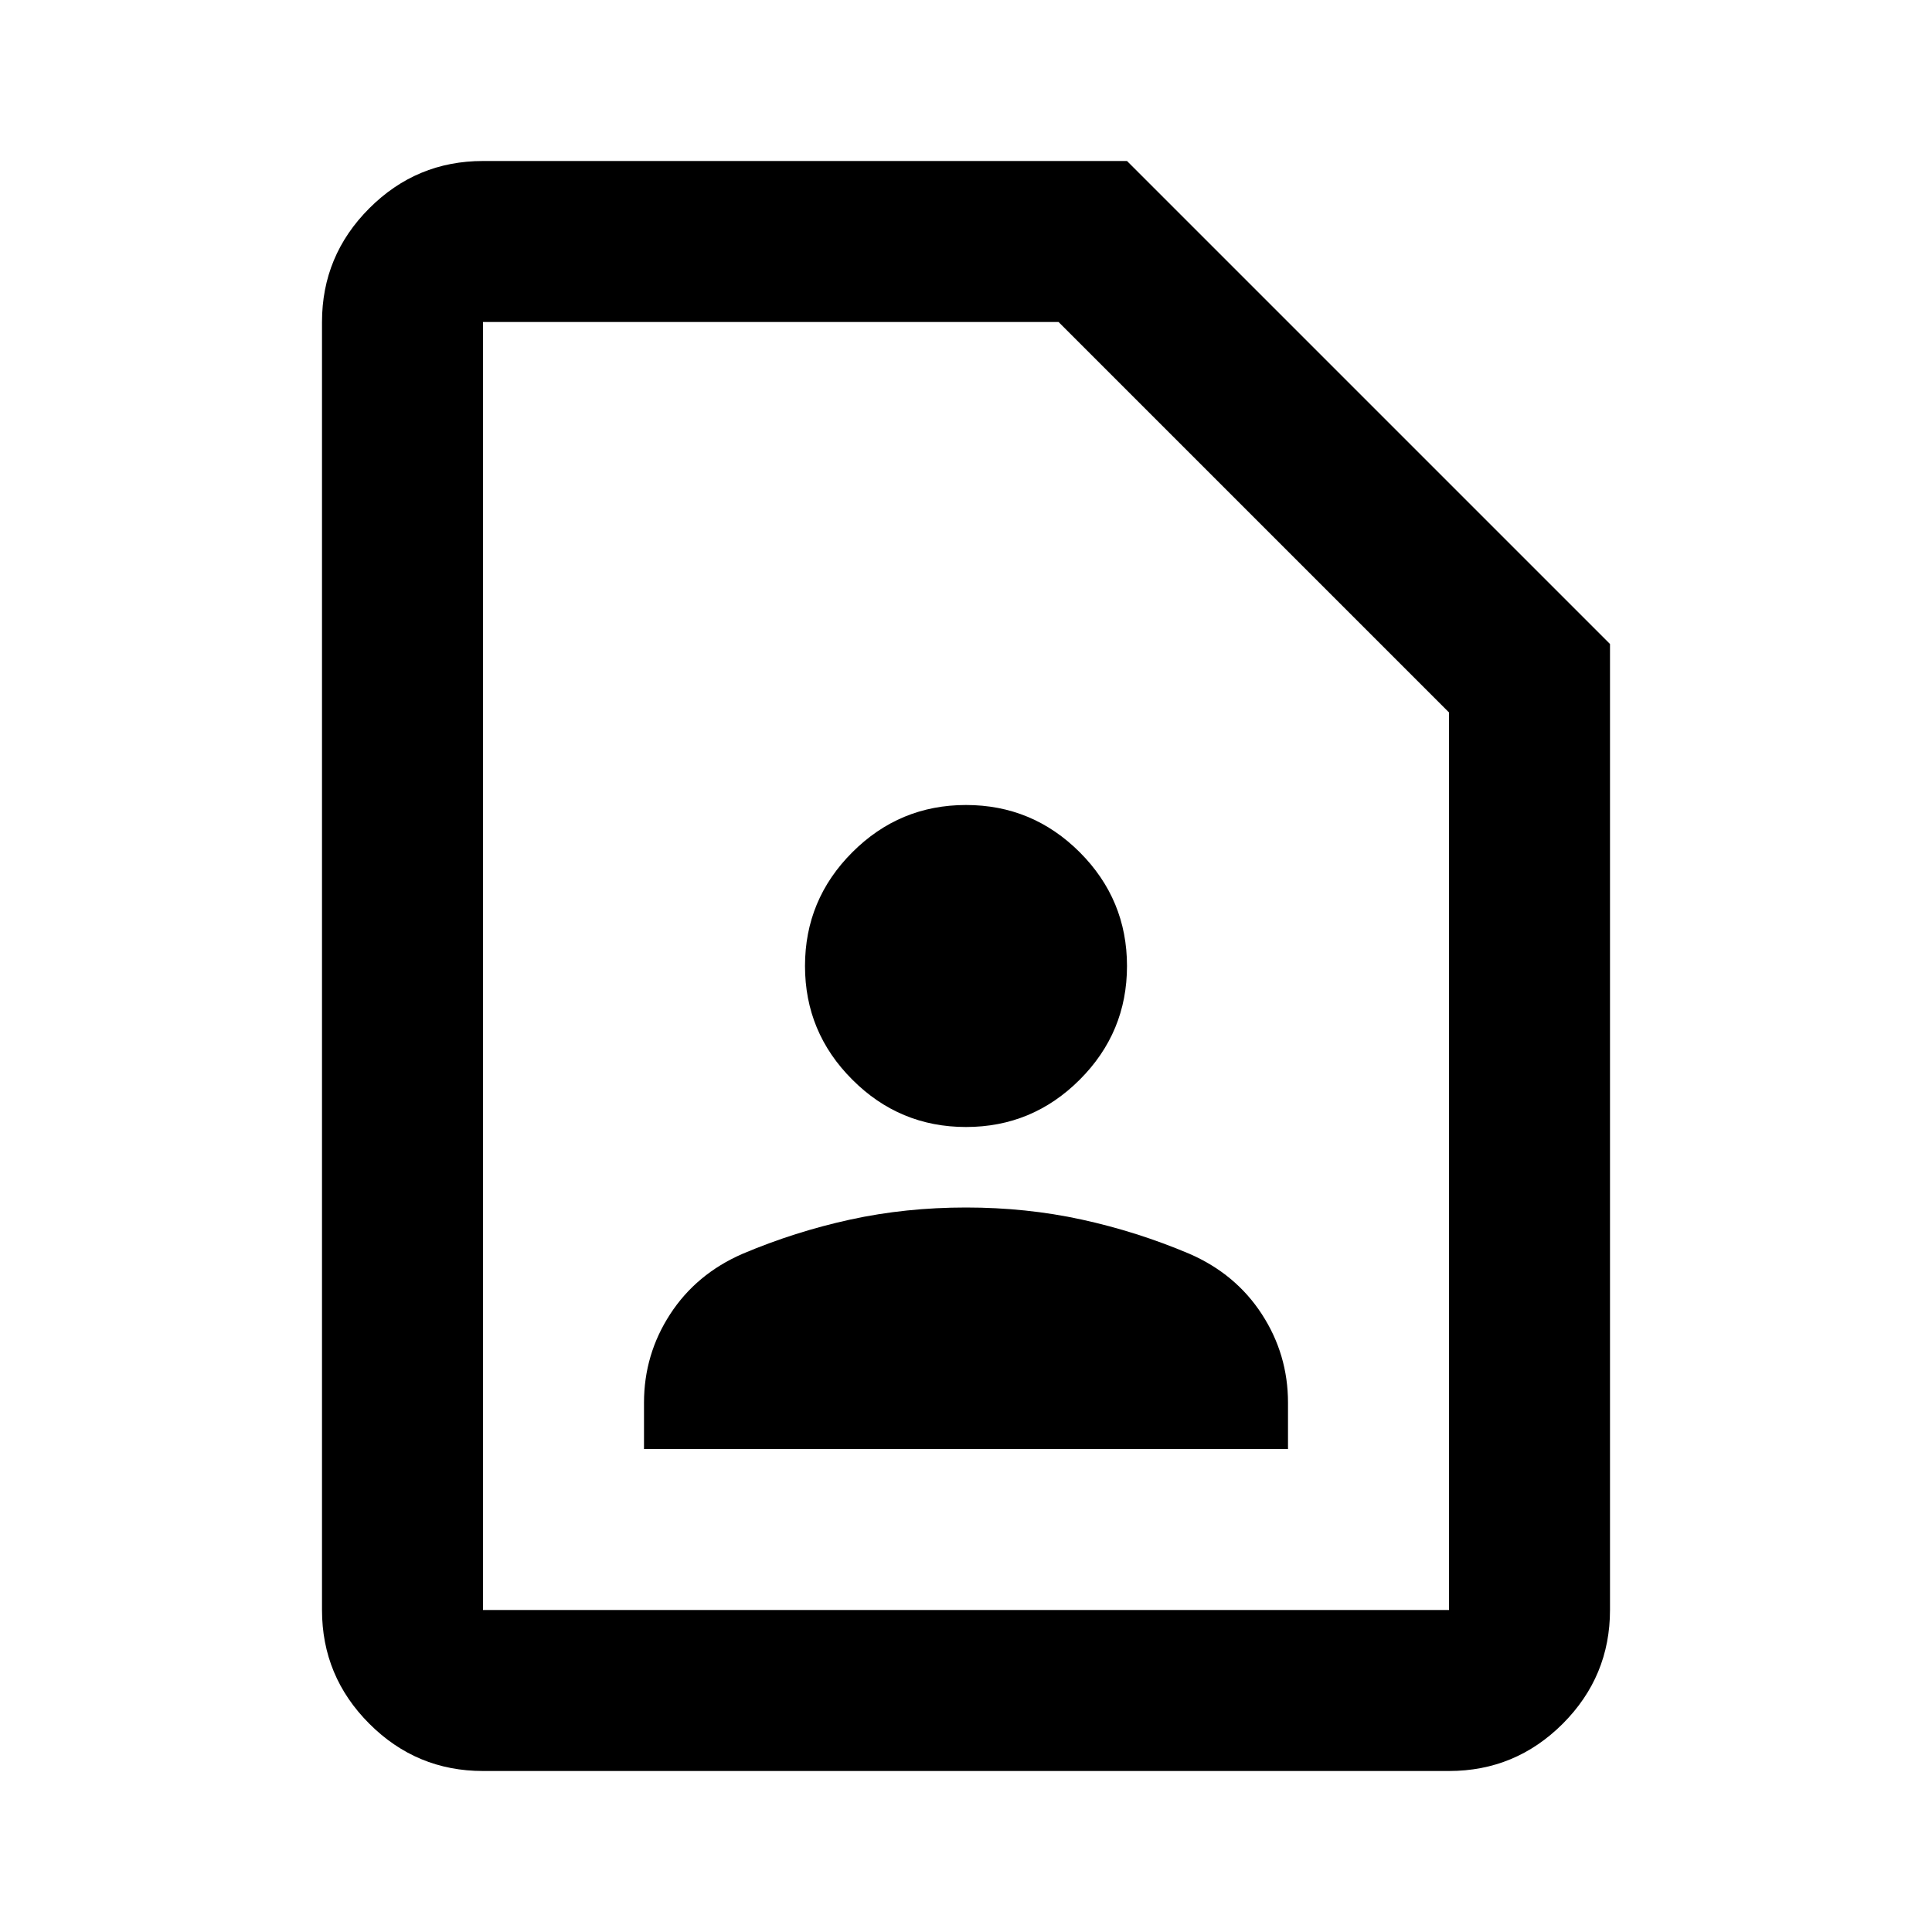
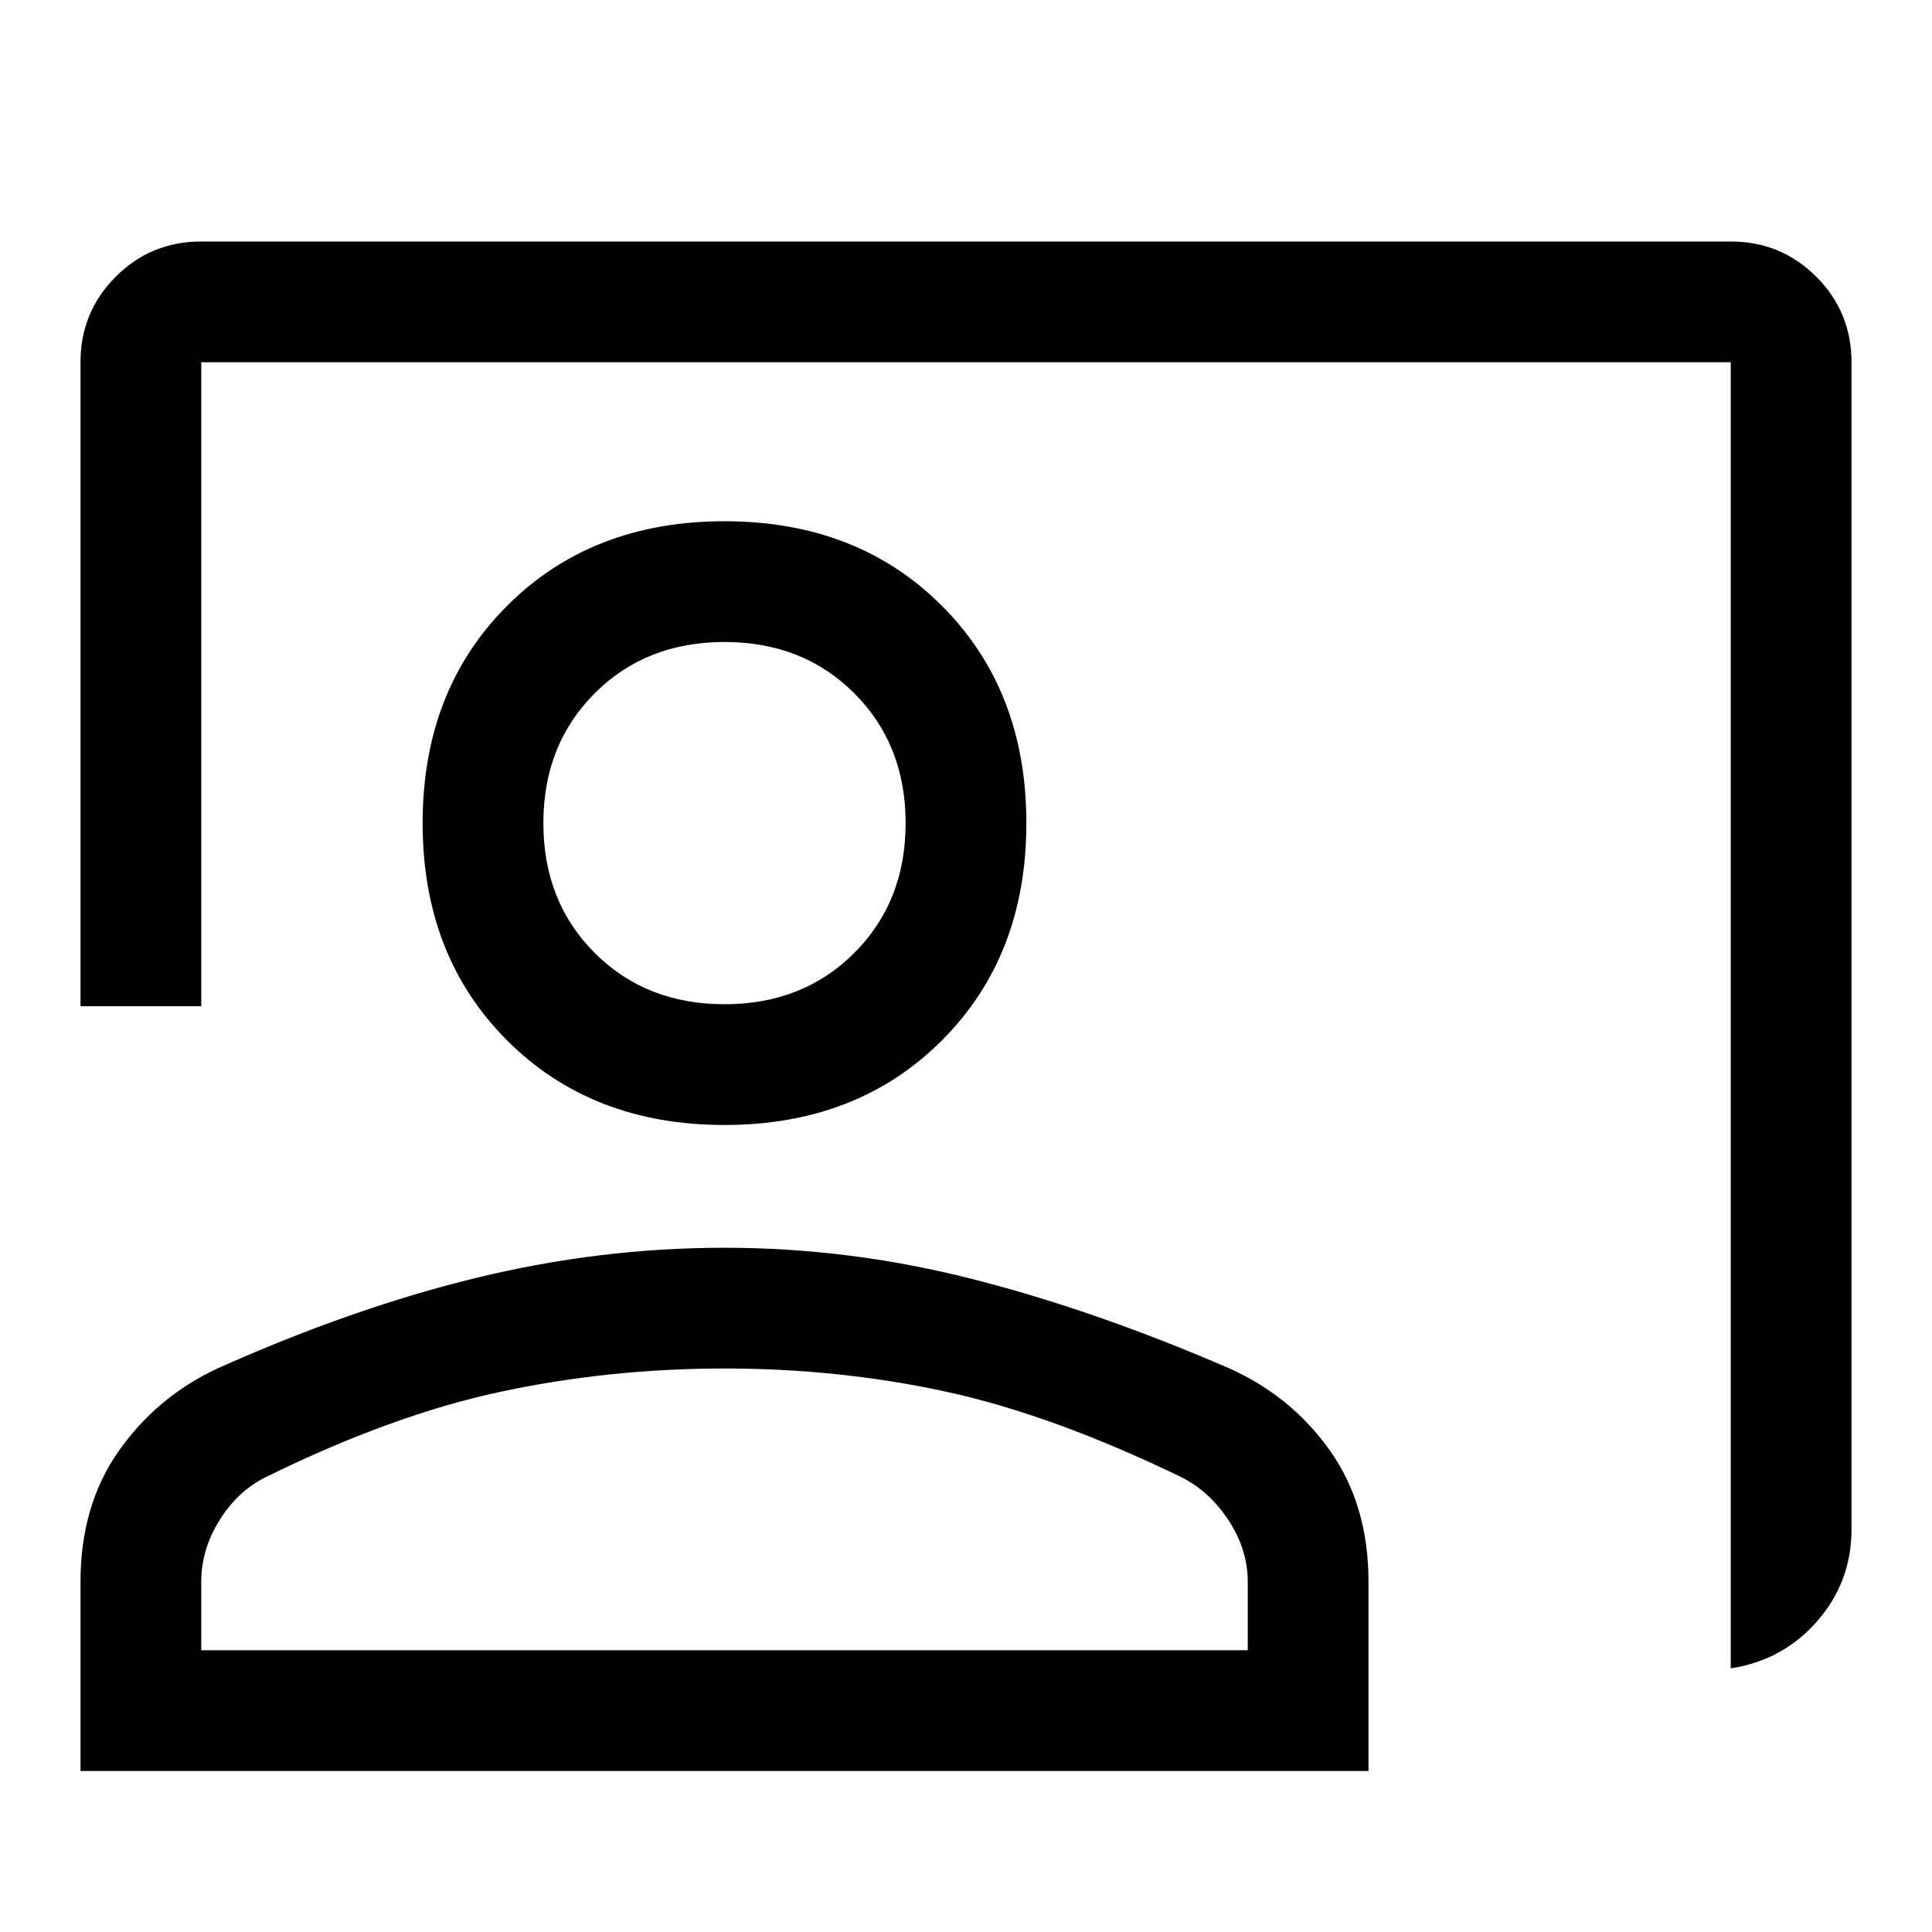
- <svg xmlns="http://www.w3.org/2000/svg" height="24" width="24">
-   <path d="M12 14q.825 0 1.413-.588Q14 12.825 14 12t-.587-1.413Q12.825 10 12 10q-.825 0-1.412.587Q10 11.175 10 12q0 .825.588 1.412Q11.175 14 12 14Zm-4 4h8v-.575q0-.6-.325-1.1-.325-.5-.9-.75-.65-.275-1.337-.425Q12.75 15 12 15t-1.438.15q-.687.15-1.337.425-.575.25-.9.75-.325.5-.325 1.1Zm10 4H6q-.825 0-1.412-.587Q4 20.825 4 20V4q0-.825.588-1.413Q5.175 2 6 2h8l6 6v12q0 .825-.587 1.413Q18.825 22 18 22Zm0-2V8.85L13.15 4H6v16ZM6 20V4v16Z" />
+ <svg xmlns="http://www.w3.org/2000/svg" height="48" width="48">
+   <path d="M43 41.45V9H5v16H2V9q0-1.25.875-2.125T5 6h38q1.25 0 2.125.875T46 9v29q0 1.3-.85 2.275-.85.975-2.15 1.175Zm-25-13.5q-3.3 0-5.4-2.1-2.1-2.1-2.1-5.4 0-3.3 2.1-5.4 2.1-2.1 5.4-2.1 3.3 0 5.4 2.1 2.1 2.1 2.1 5.4 0 3.3-2.1 5.4-2.1 2.1-5.4 2.1Zm0-3q1.95 0 3.225-1.275Q22.5 22.4 22.5 20.45q0-1.95-1.275-3.225Q19.95 15.95 18 15.95q-1.95 0-3.225 1.275Q13.5 18.5 13.5 20.45q0 1.95 1.275 3.225Q16.05 24.95 18 24.95ZM2 44v-4.7q0-1.9.95-3.25T5.4 34q3.35-1.5 6.425-2.25Q14.9 31 18 31q3.1 0 6.15.775 3.05.775 6.4 2.225 1.55.7 2.5 2.05.95 1.35.95 3.25V44Zm3-3h26v-1.7q0-.8-.475-1.525-.475-.725-1.175-1.075-3.2-1.55-5.85-2.125Q20.85 34 18 34t-5.55.575q-2.7.575-5.85 2.125-.7.35-1.15 1.075Q5 38.5 5 39.3Zm13-20.55ZM18 41Z" />
</svg>
